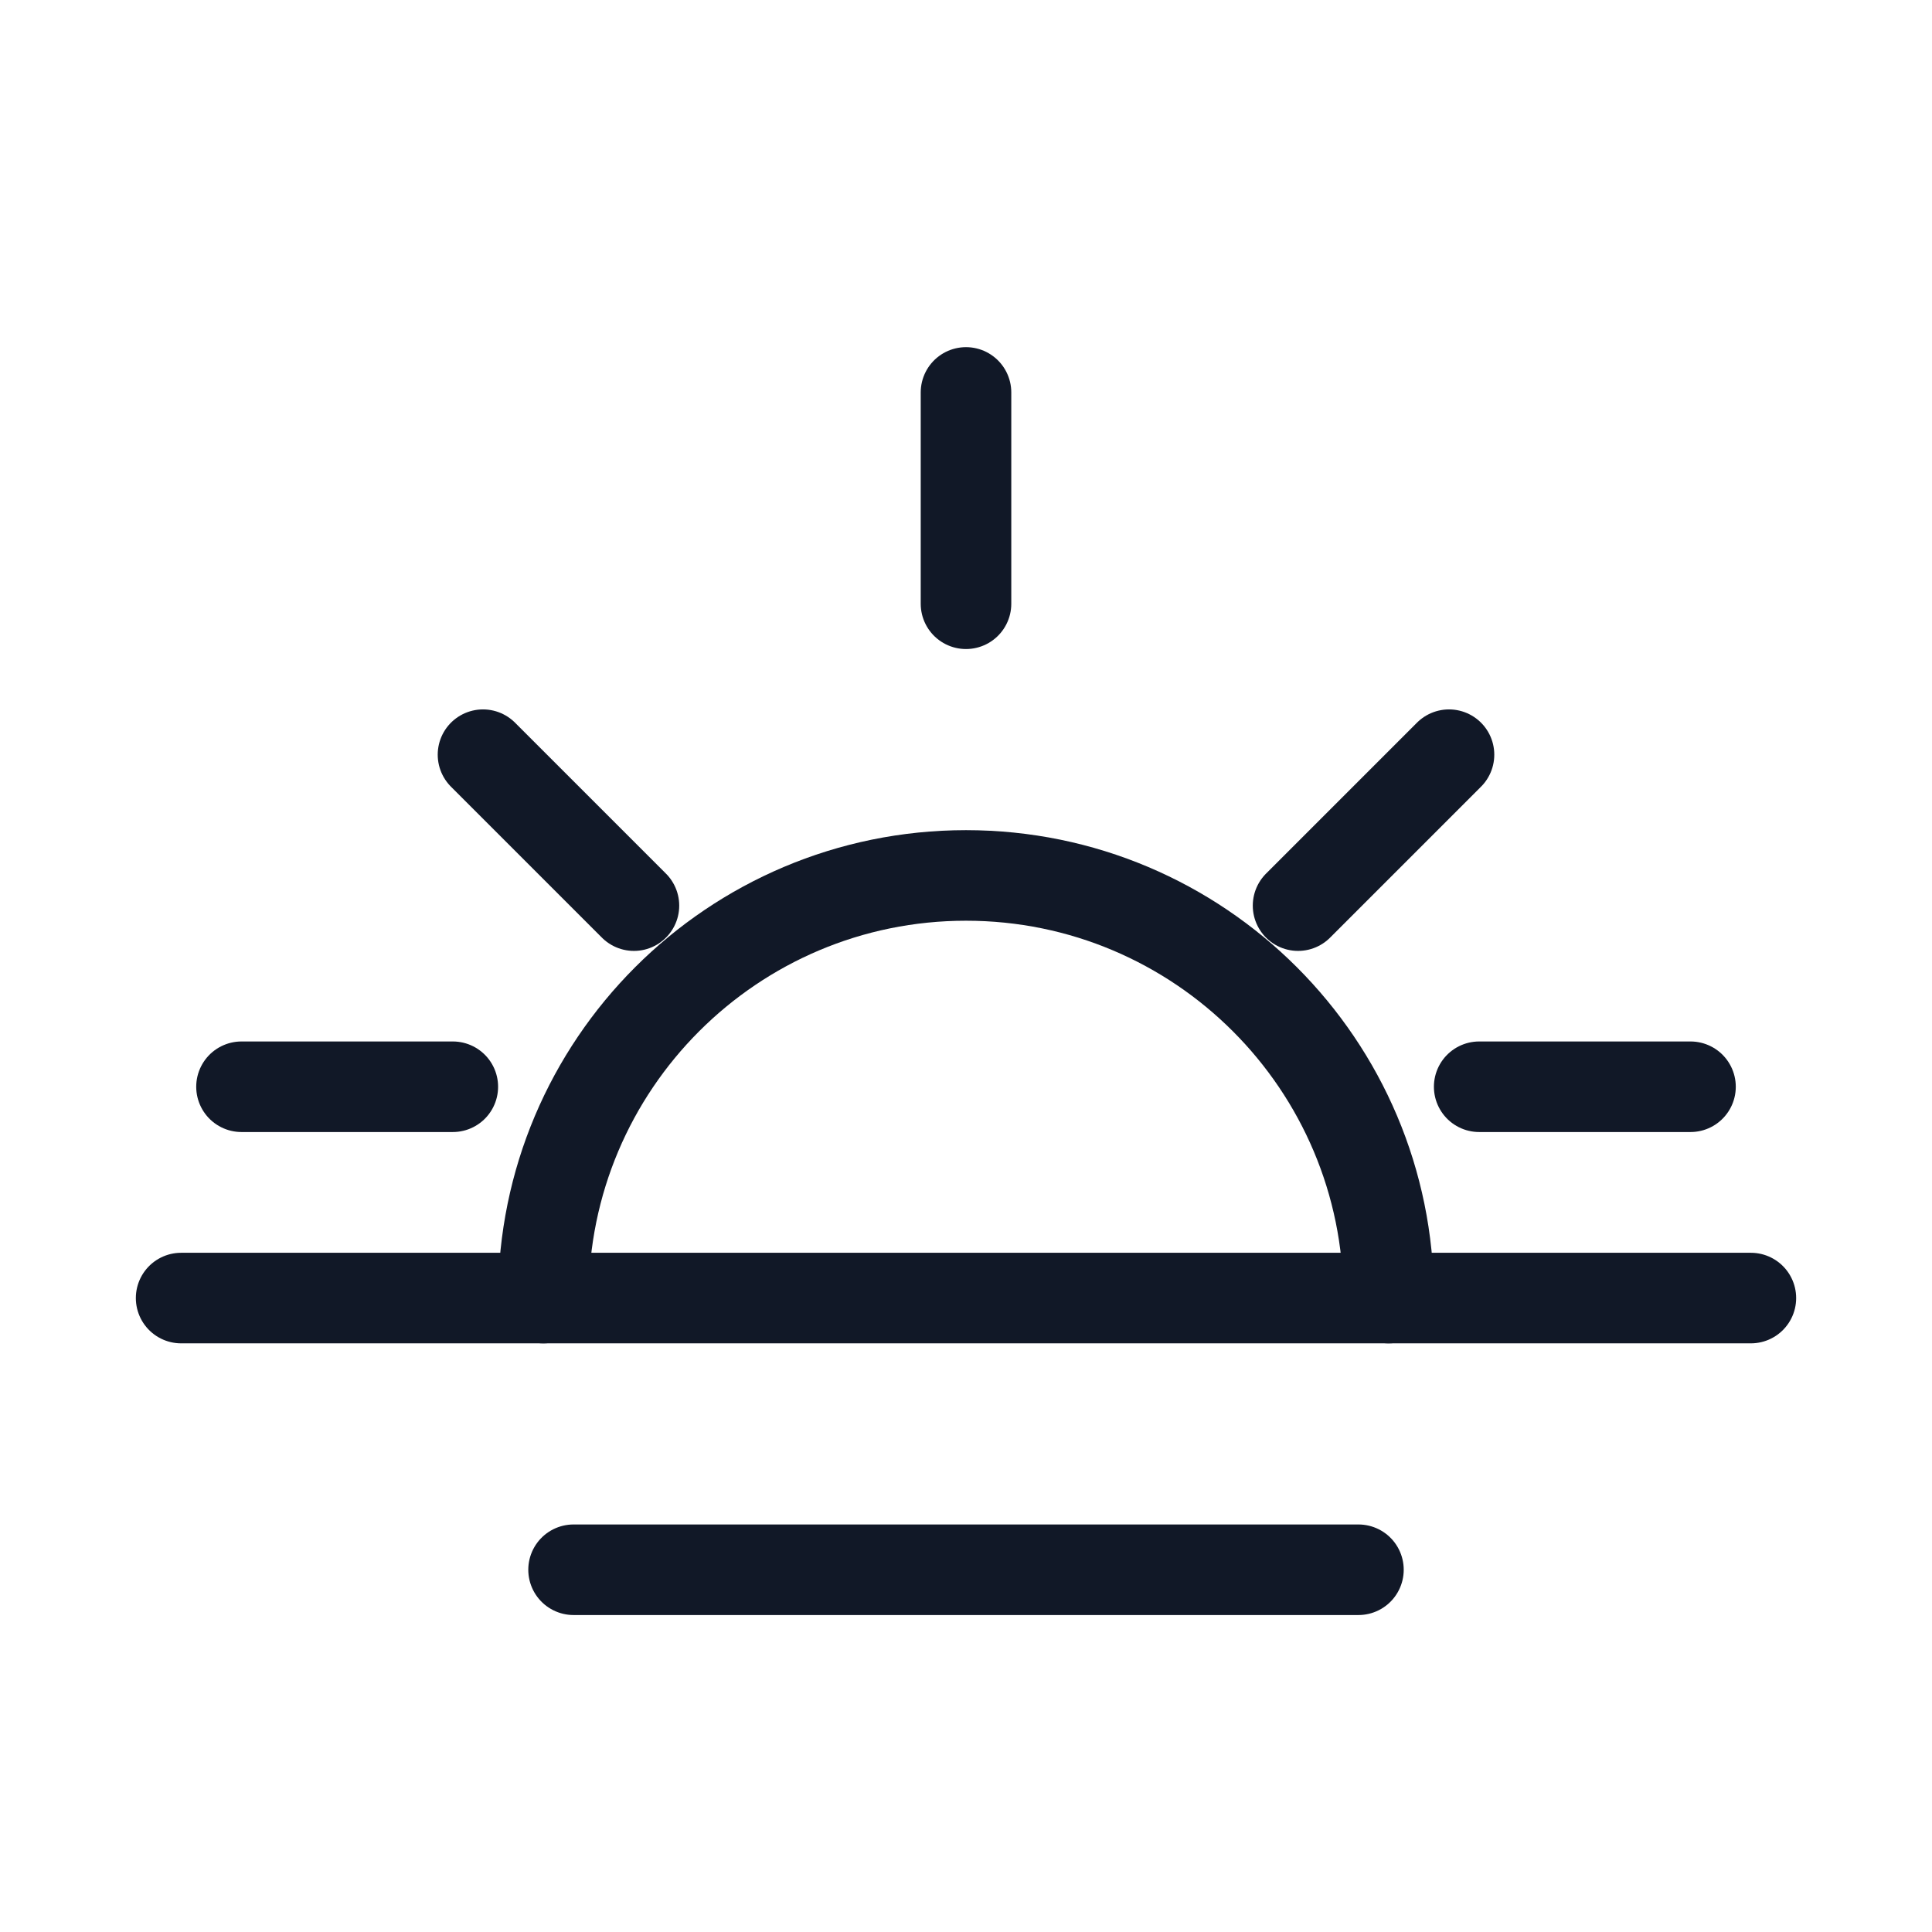
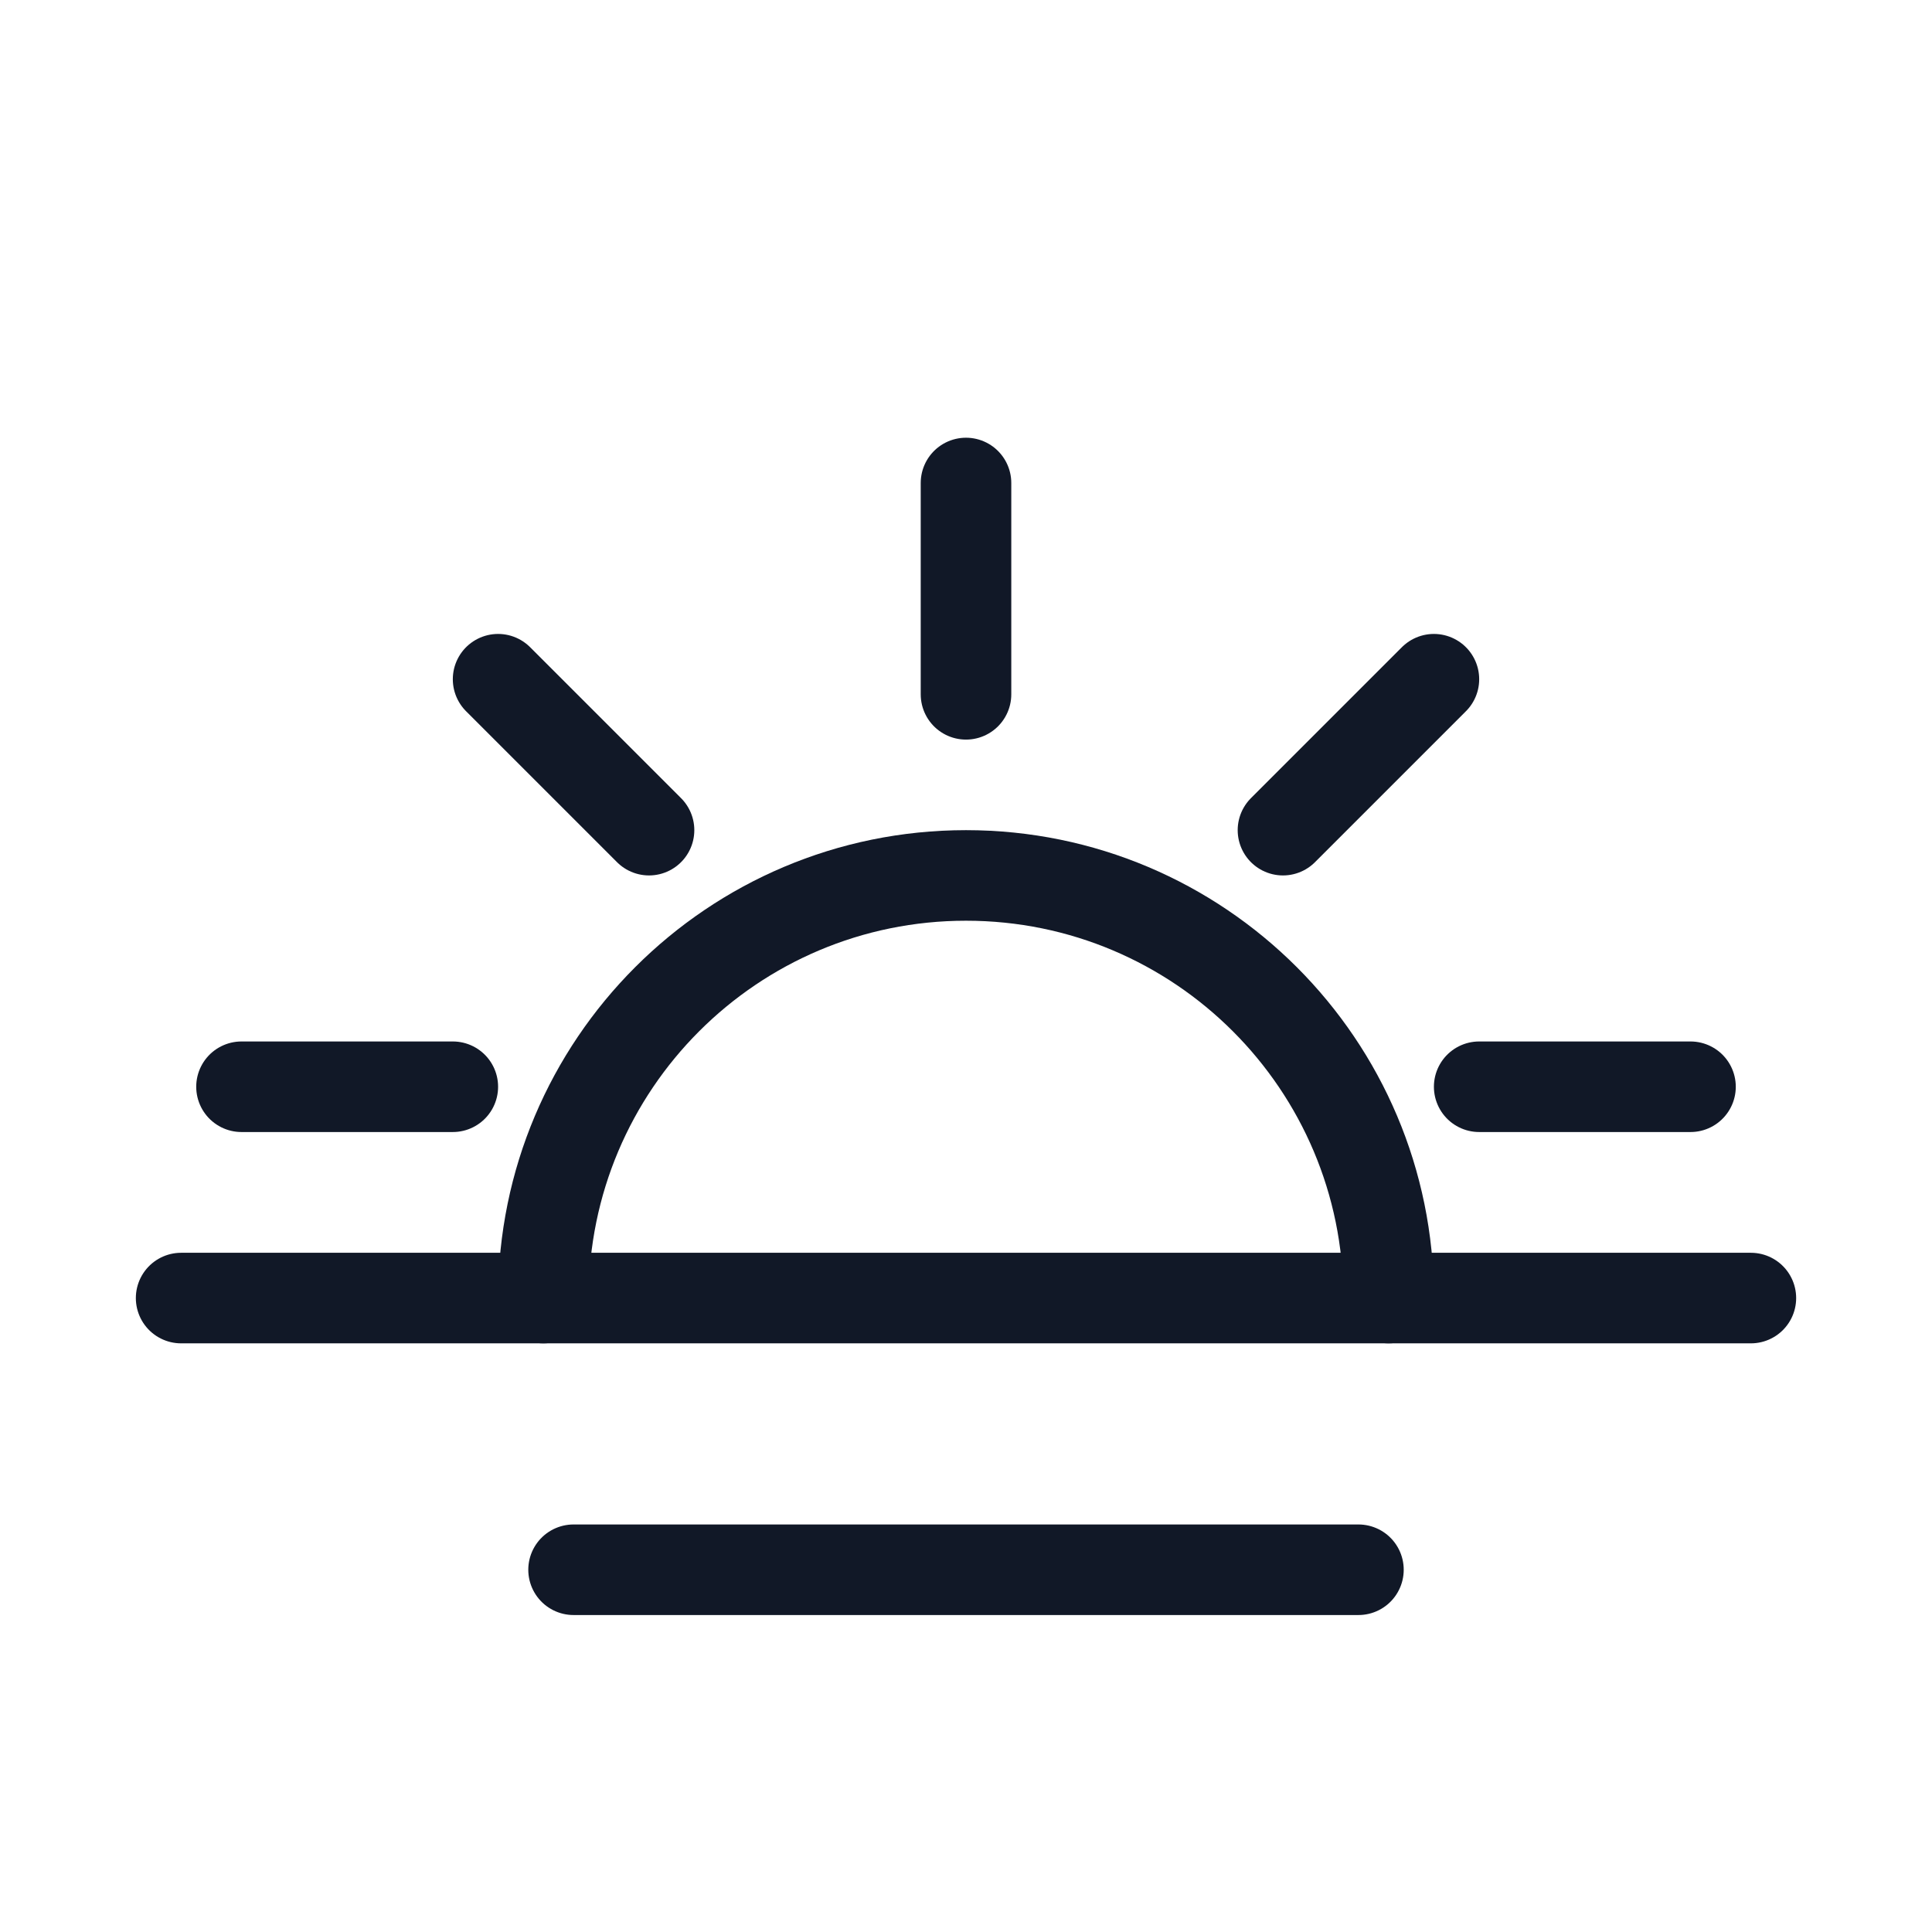
<svg xmlns="http://www.w3.org/2000/svg" viewBox="0 0 64 64" fill="none" stroke="#111827" stroke-width="3" stroke-linecap="round" stroke-linejoin="round">
  <path d="M6 43h52" />
  <path d="M19 52h26" />
  <path d="M18 43a14 14 0 0 1 28 0" />
-   <path d="M32 13v7" />
-   <path d="M16 25l5 5" />
-   <path d="M48 25l-5 5" />
+   <path d="M32 16v7" />
+   <path d="M16.5 22.5l5 5" />
+   <path d="M47.5 22.5l-5 5" />
  <path d="M8 36h7" />
  <path d="M49 36h7" />
</svg>
